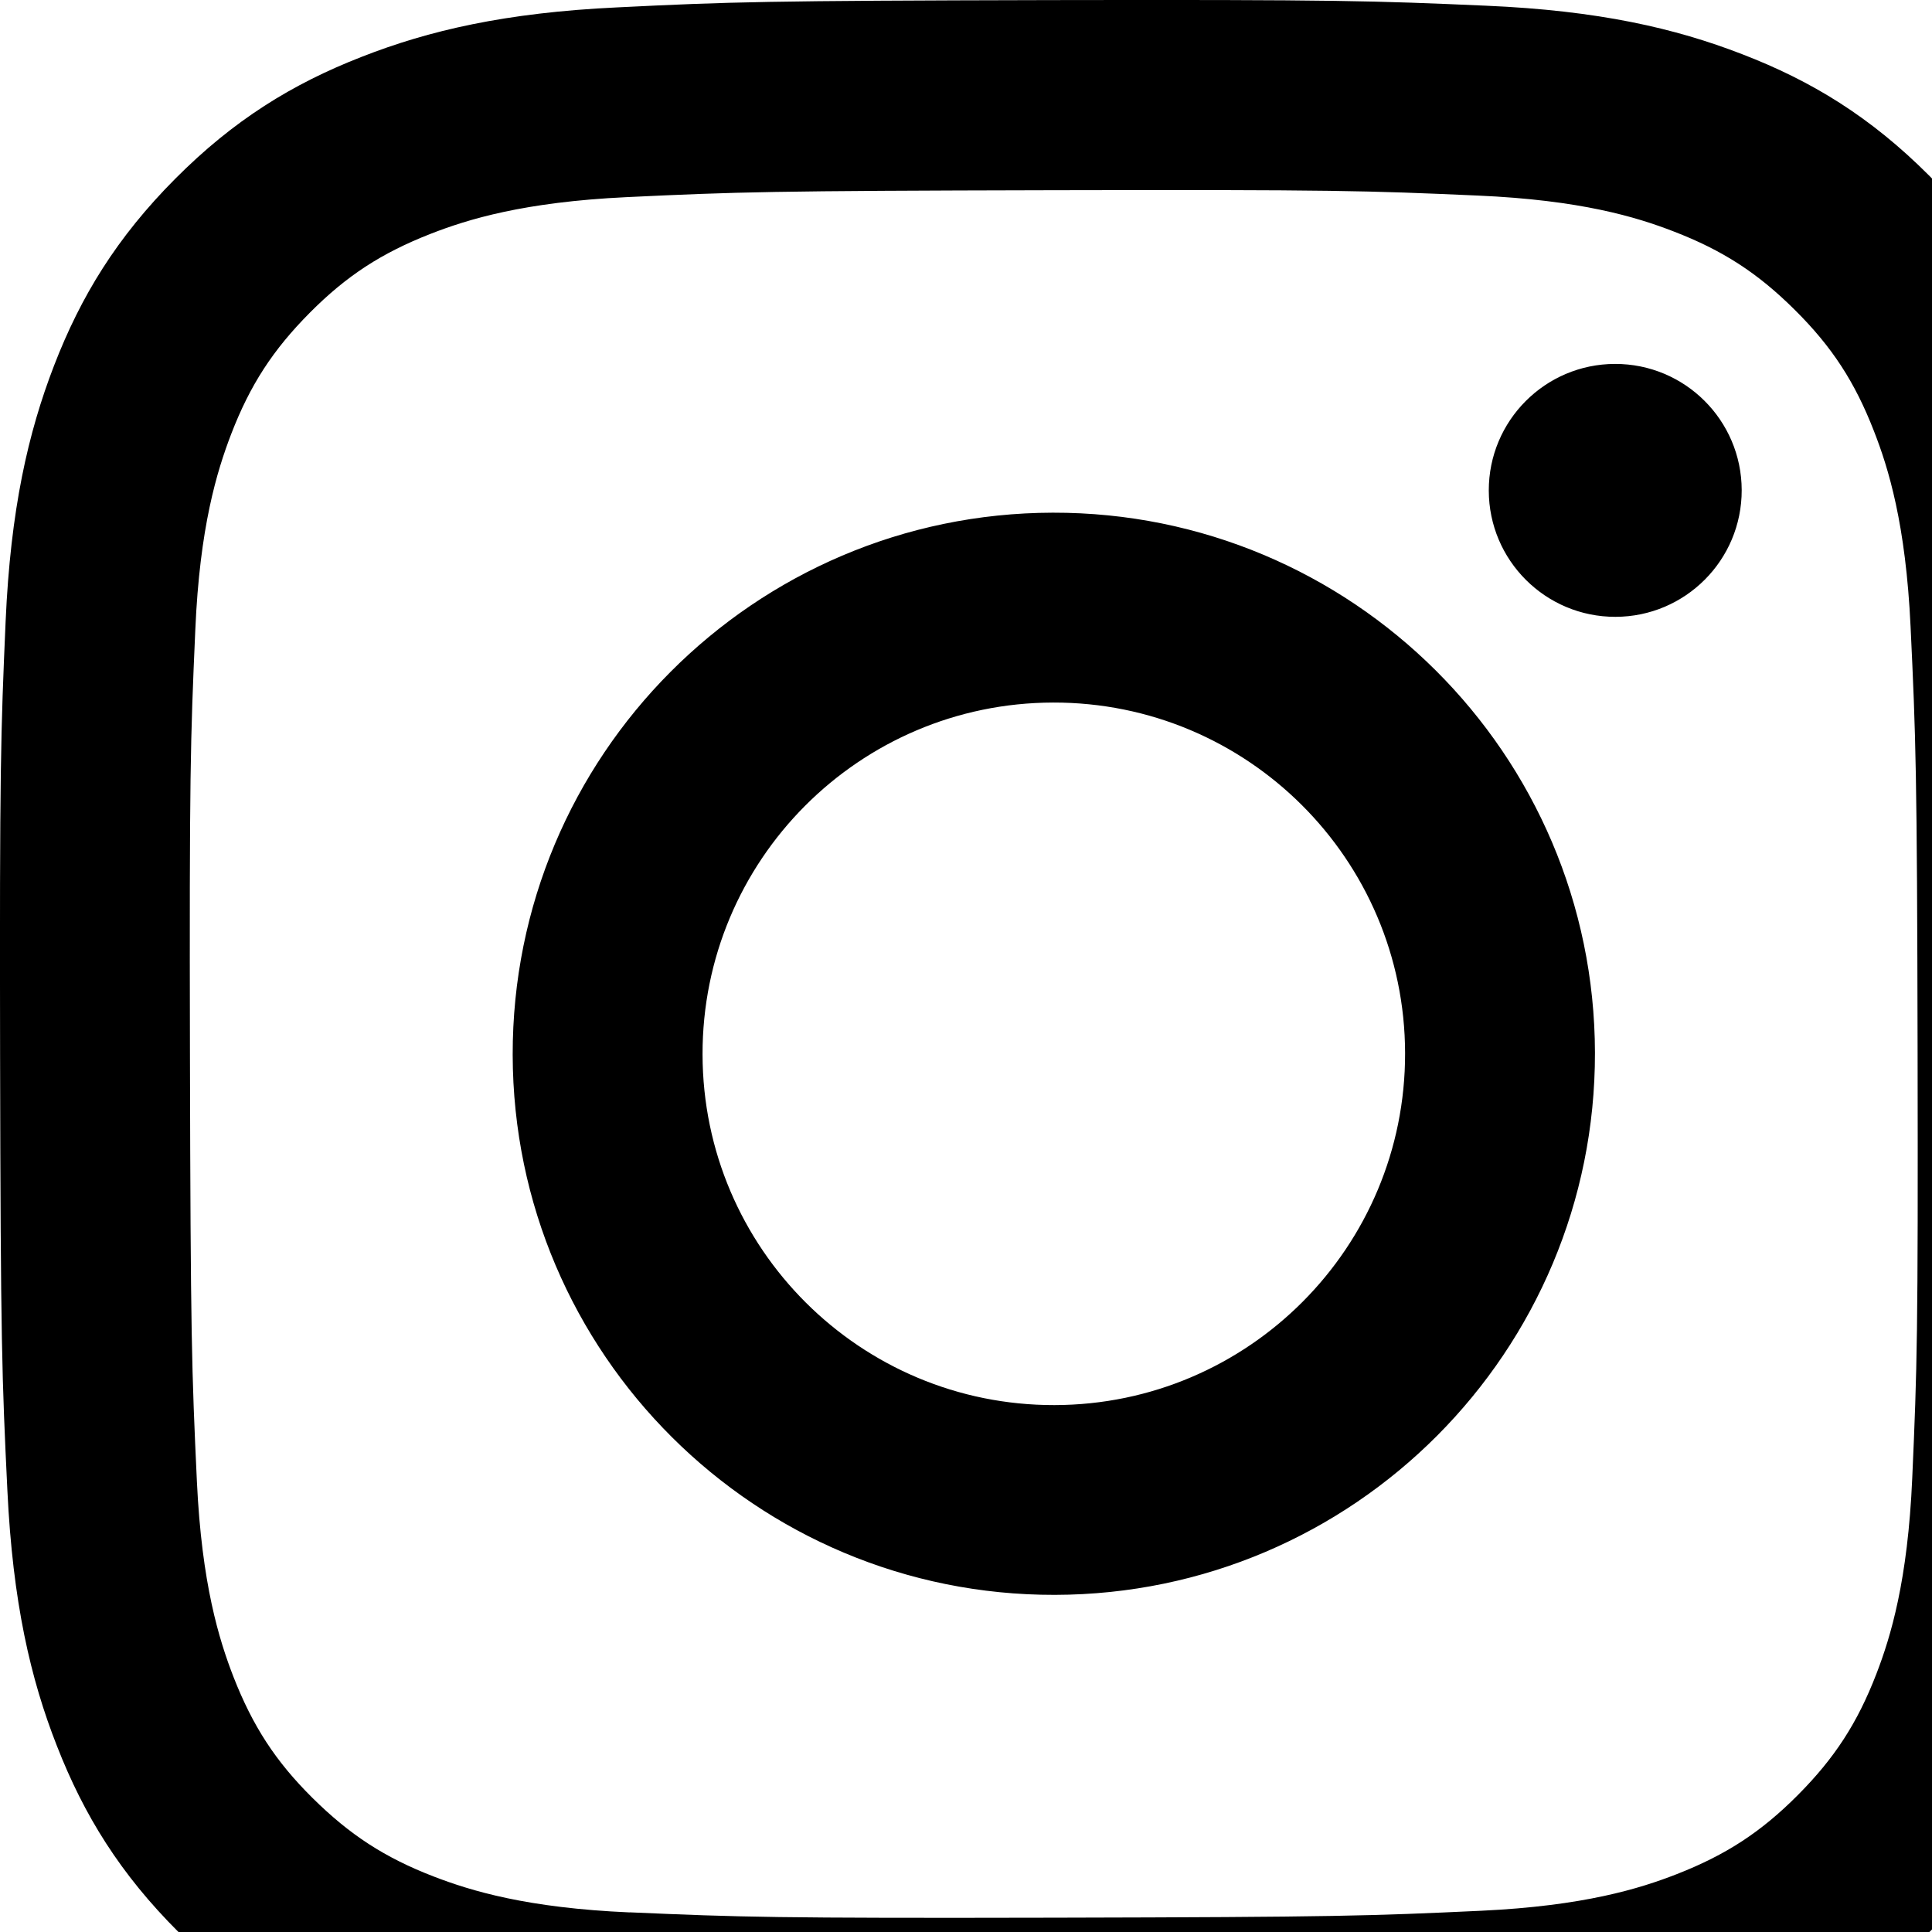
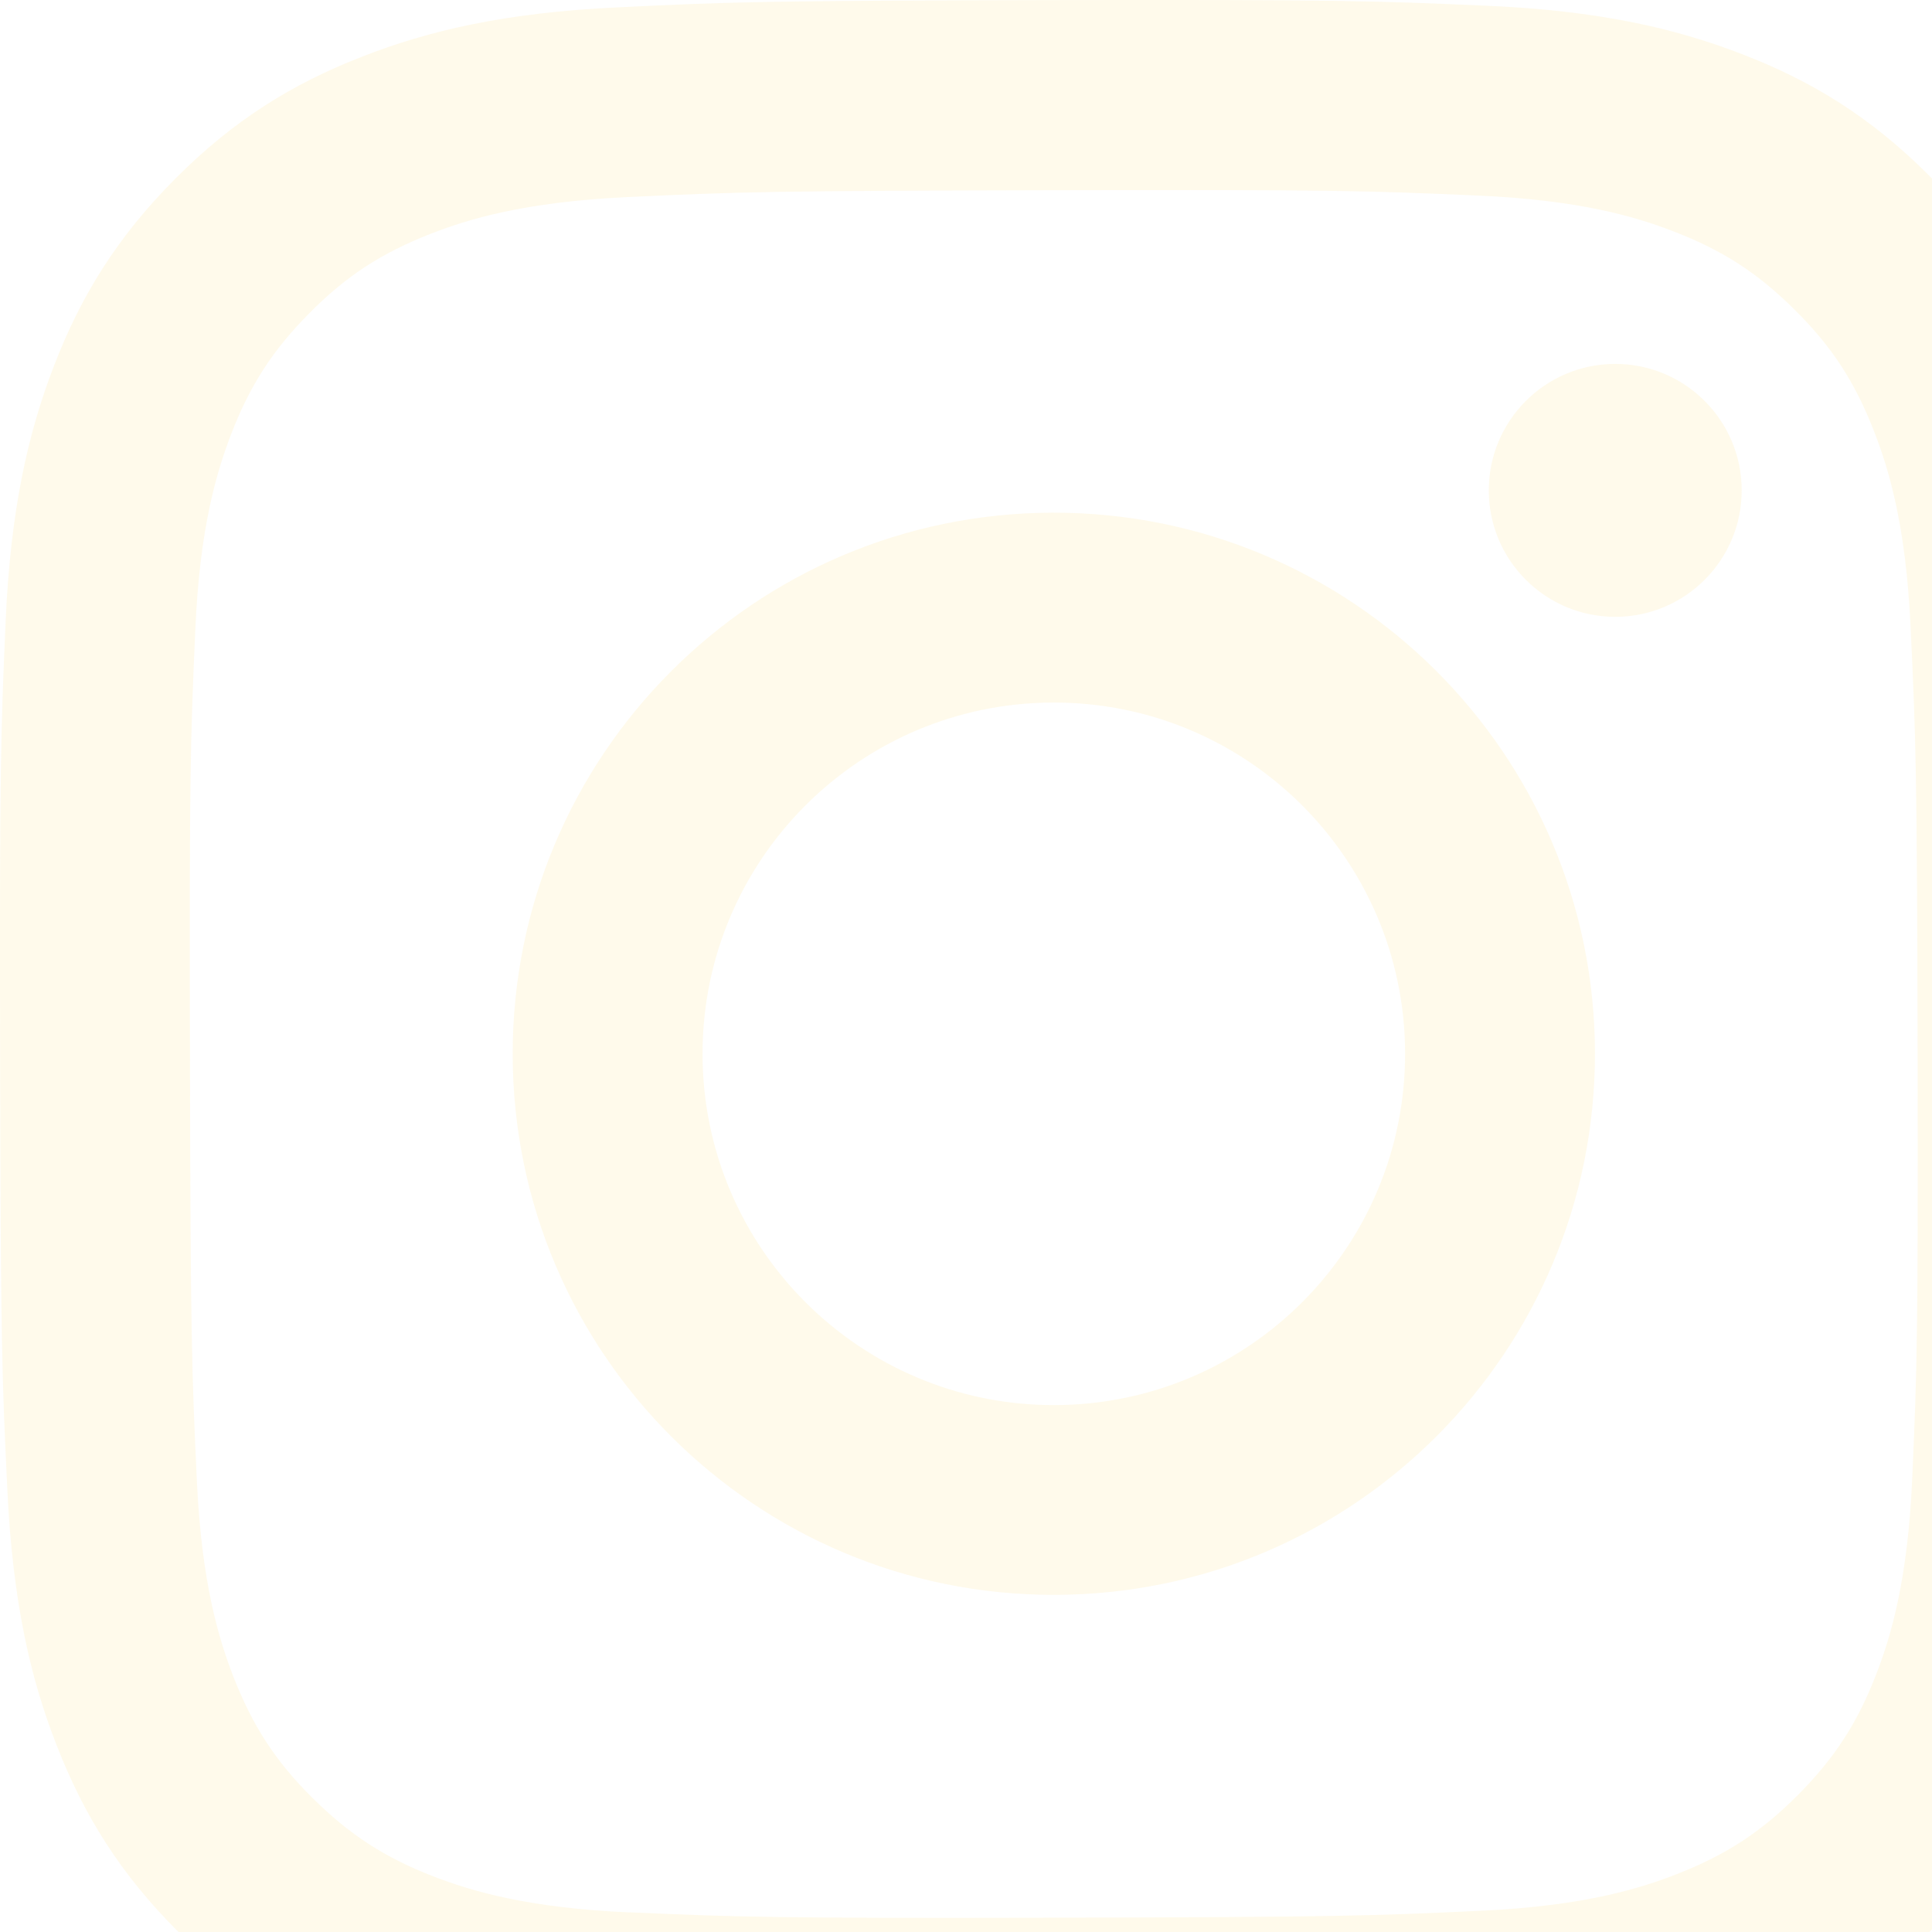
<svg xmlns="http://www.w3.org/2000/svg" role="img" viewBox="0 0 22 22">
-   <path d="M7.03.084c-1.277.06-2.149.264-2.911.563-.789.307-1.458.72-2.123 1.388-.665.668-1.075 1.337-1.38 2.127-.295.764-.496 1.637-.552 2.914-.056 1.278-.069 1.688-.063 4.947.006 3.259.021 3.667.083 4.947.061 1.276.264 2.148.564 2.911.308.789.72 1.457 1.388 2.123.668.665 1.337 1.074 2.128 1.38.763.295 1.636.496 2.913.552 1.277.056 1.688.069 4.946.063 3.258-.006 3.668-.021 4.948-.081 1.28-.061 2.147-.265 2.91-.563.789-.309 1.458-.72 2.123-1.388.665-.668 1.075-1.338 1.379-2.128.296-.763.497-1.636.552-2.912.056-1.281.069-1.69.063-4.948-.006-3.258-.021-3.667-.082-4.947-.061-1.28-.264-2.149-.563-2.912-.308-.789-.72-1.457-1.388-2.123C21.298 1.33 20.628.921 19.838.617 19.074.321 18.202.12 16.924.065 15.647.009 15.236-.005 11.977.001 8.718.008 8.31.021 7.03.084m.14 21.693c-1.17-.051-1.805-.245-2.229-.408-.561-.216-.96-.477-1.382-.895-.422-.418-.681-.819-.9-1.378-.164-.423-.362-1.058-.417-2.228-.059-1.264-.072-1.644-.079-4.848-.007-3.204.005-3.583.061-4.848.05-1.169.246-1.805.408-2.228.216-.561.476-.96.895-1.382.419-.422.818-.681 1.378-.9.423-.165 1.058-.361 2.227-.417 1.266-.06 1.645-.072 4.848-.079 3.203-.007 3.583.005 4.849.061 1.169.051 1.805.244 2.228.408.561.216.96.475 1.382.895.422.419.682.818.9 1.379.165.422.362 1.056.417 2.226.06 1.266.074 1.645.08 4.848.006 3.203-.005 3.583-.061 4.848-.051 1.17-.245 1.806-.408 2.229-.216.56-.476.96-.895 1.381-.419.421-.818.681-1.378.9-.422.165-1.058.362-2.226.417-1.266.059-1.645.072-4.849.079-3.204.007-3.583-.006-4.848-.061M16.953 5.586A1.44 1.44 0 1 0 18.39 4.144a1.44 1.44 0 0 0-1.437 1.442M5.838 12.012c.007 3.403 2.771 6.156 6.173 6.149 3.403-.006 6.157-2.77 6.151-6.173-.006-3.403-2.771-6.157-6.174-6.15-3.403.007-6.156 2.771-6.15 6.174M8 12.008a4 4 0 1 1 4.008 3.992A4 4 0 0 1 8 12.008" />
+   <path d="M7.03.084c-1.277.06-2.149.264-2.911.563-.789.307-1.458.72-2.123 1.388-.665.668-1.075 1.337-1.38 2.127-.295.764-.496 1.637-.552 2.914-.056 1.278-.069 1.688-.063 4.947.006 3.259.021 3.667.083 4.947.061 1.276.264 2.148.564 2.911.308.789.72 1.457 1.388 2.123.668.665 1.337 1.074 2.128 1.38.763.295 1.636.496 2.913.552 1.277.056 1.688.069 4.946.063 3.258-.006 3.668-.021 4.948-.081 1.28-.061 2.147-.265 2.91-.563.789-.309 1.458-.72 2.123-1.388.665-.668 1.075-1.338 1.379-2.128.296-.763.497-1.636.552-2.912.056-1.281.069-1.69.063-4.948-.006-3.258-.021-3.667-.082-4.947-.061-1.28-.264-2.149-.563-2.912-.308-.789-.72-1.457-1.388-2.123C21.298 1.33 20.628.921 19.838.617 19.074.321 18.202.12 16.924.065 15.647.009 15.236-.005 11.977.001 8.718.008 8.31.021 7.03.084m.14 21.693c-1.17-.051-1.805-.245-2.229-.408-.561-.216-.96-.477-1.382-.895-.422-.418-.681-.819-.9-1.378-.164-.423-.362-1.058-.417-2.228-.059-1.264-.072-1.644-.079-4.848-.007-3.204.005-3.583.061-4.848.05-1.169.246-1.805.408-2.228.216-.561.476-.96.895-1.382.419-.422.818-.681 1.378-.9.423-.165 1.058-.361 2.227-.417 1.266-.06 1.645-.072 4.848-.079 3.203-.007 3.583.005 4.849.061 1.169.051 1.805.244 2.228.408.561.216.96.475 1.382.895.422.419.682.818.9 1.379.165.422.362 1.056.417 2.226.06 1.266.074 1.645.08 4.848.006 3.203-.005 3.583-.061 4.848-.051 1.17-.245 1.806-.408 2.229-.216.56-.476.96-.895 1.381-.419.421-.818.681-1.378.9-.422.165-1.058.362-2.226.417-1.266.059-1.645.072-4.849.079-3.204.007-3.583-.006-4.848-.061M16.953 5.586A1.44 1.44 0 1 0 18.39 4.144a1.44 1.44 0 0 0-1.437 1.442M5.838 12.012c.007 3.403 2.771 6.156 6.173 6.149 3.403-.006 6.157-2.77 6.151-6.173-.006-3.403-2.771-6.157-6.174-6.15-3.403.007-6.156 2.771-6.15 6.174M8 12.008a4 4 0 1 1 4.008 3.992A4 4 0 0 1 8 12.008" fill="#fff9eaf7" />
</svg>
